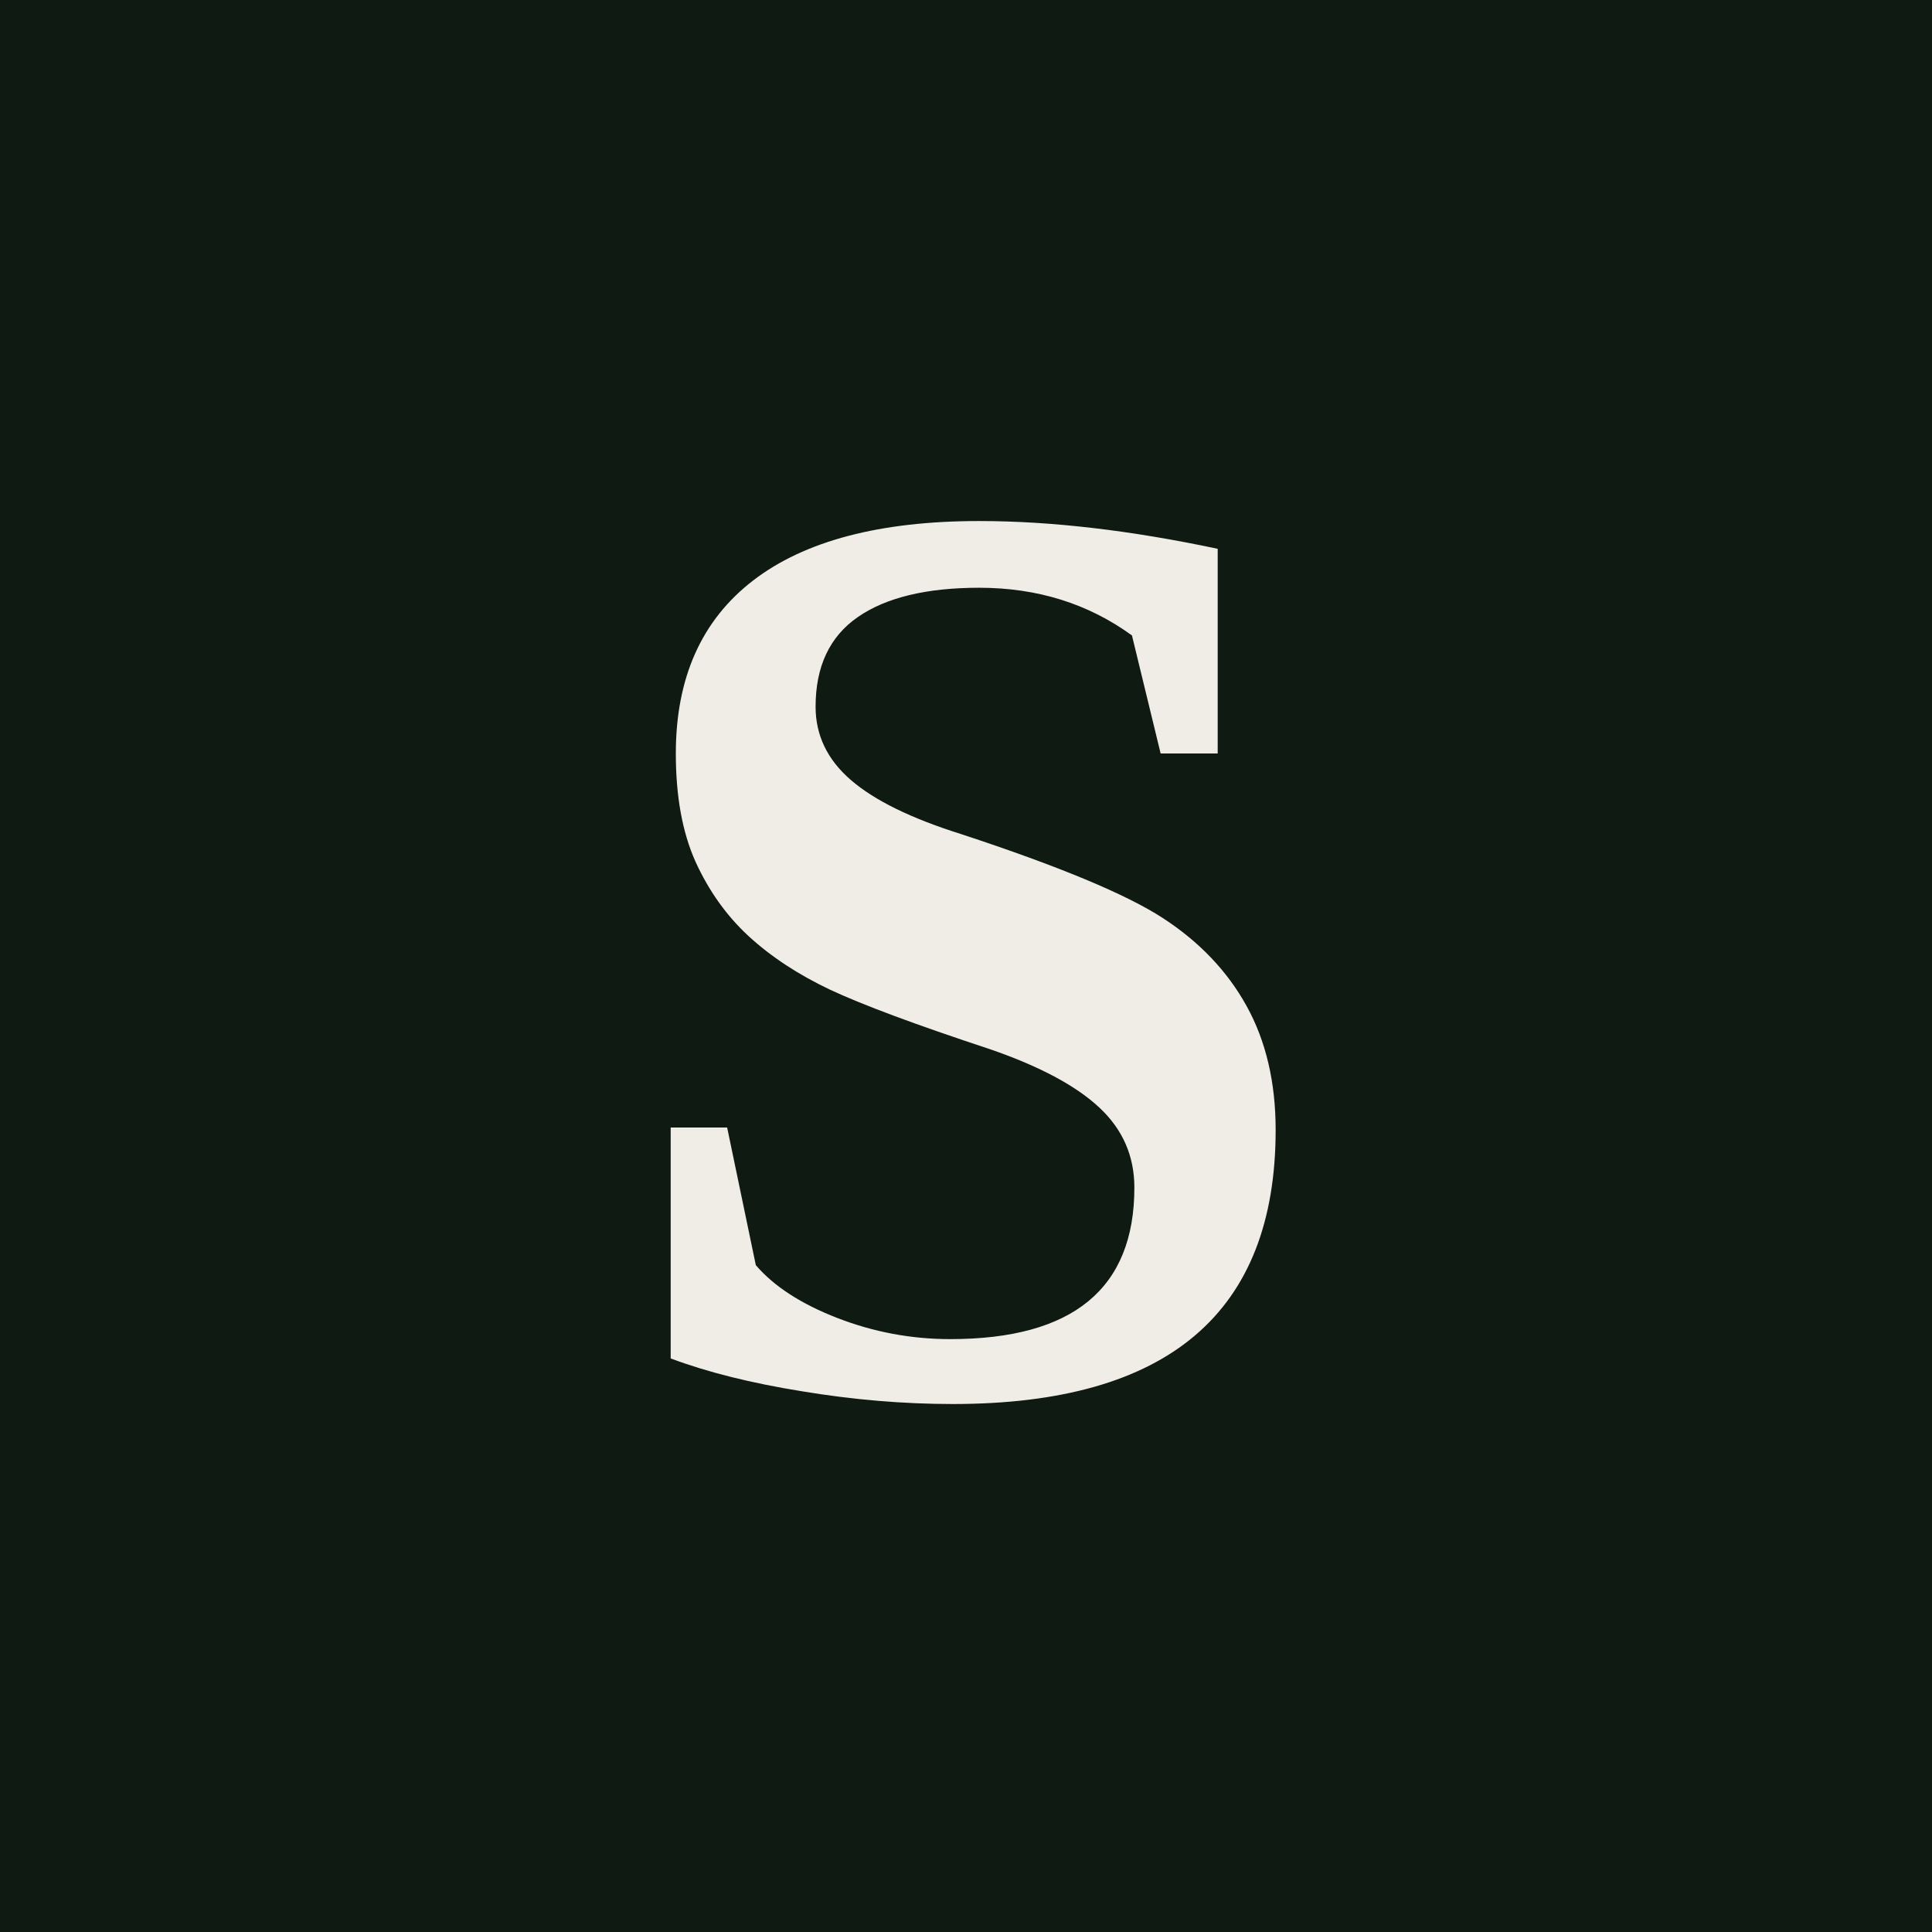
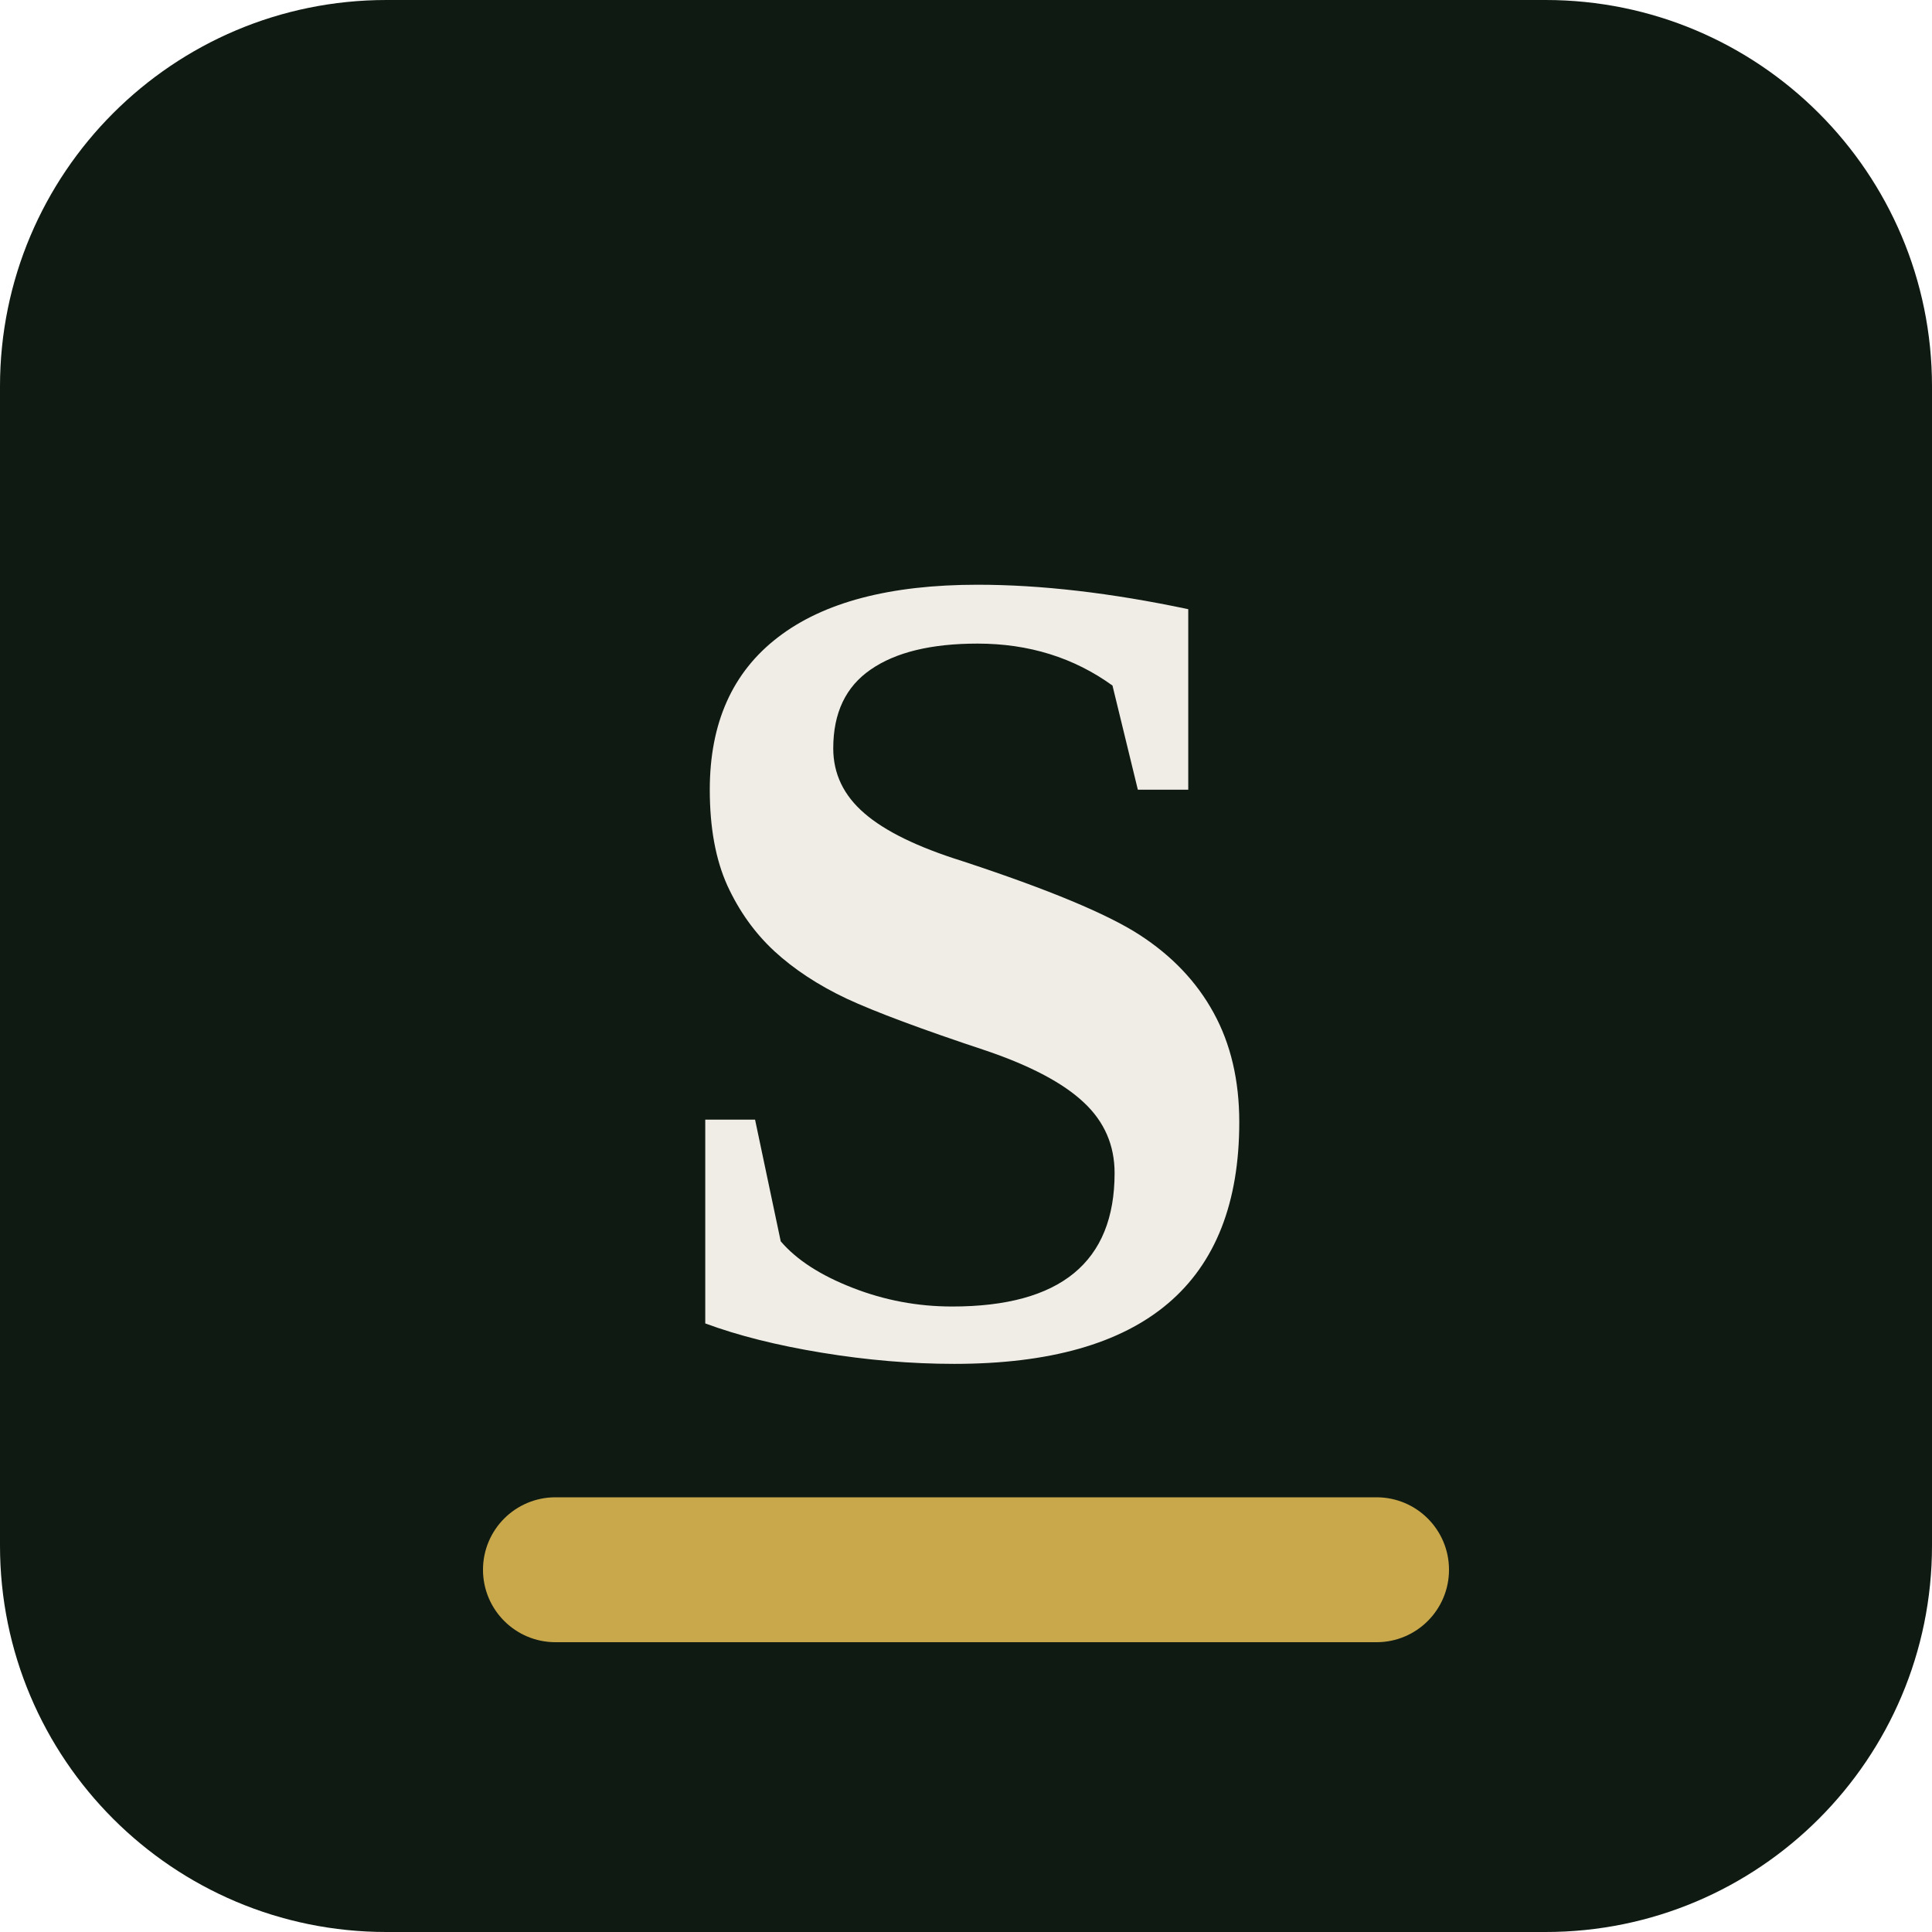
<svg xmlns="http://www.w3.org/2000/svg" viewBox="0 0 100 100">
-   <rect width="100" height="100" fill="#0f1a12" />
-   <text x="50" y="72" font-family="Georgia, 'Times New Roman', serif" font-size="68" font-weight="700" fill="#f0ede6" text-anchor="middle">S</text>
+   <rect width="100" height="100" rx="20" fill="#0f1a12" />
+   <text x="50" y="70" font-family="Georgia, 'Times New Roman', serif" font-size="60" font-weight="700" fill="#f0ede6" text-anchor="middle">S</text>
+   <rect x="25" y="77.5" width="50" height="7.5" rx="3.75" fill="#c9a84c" />
</svg>
